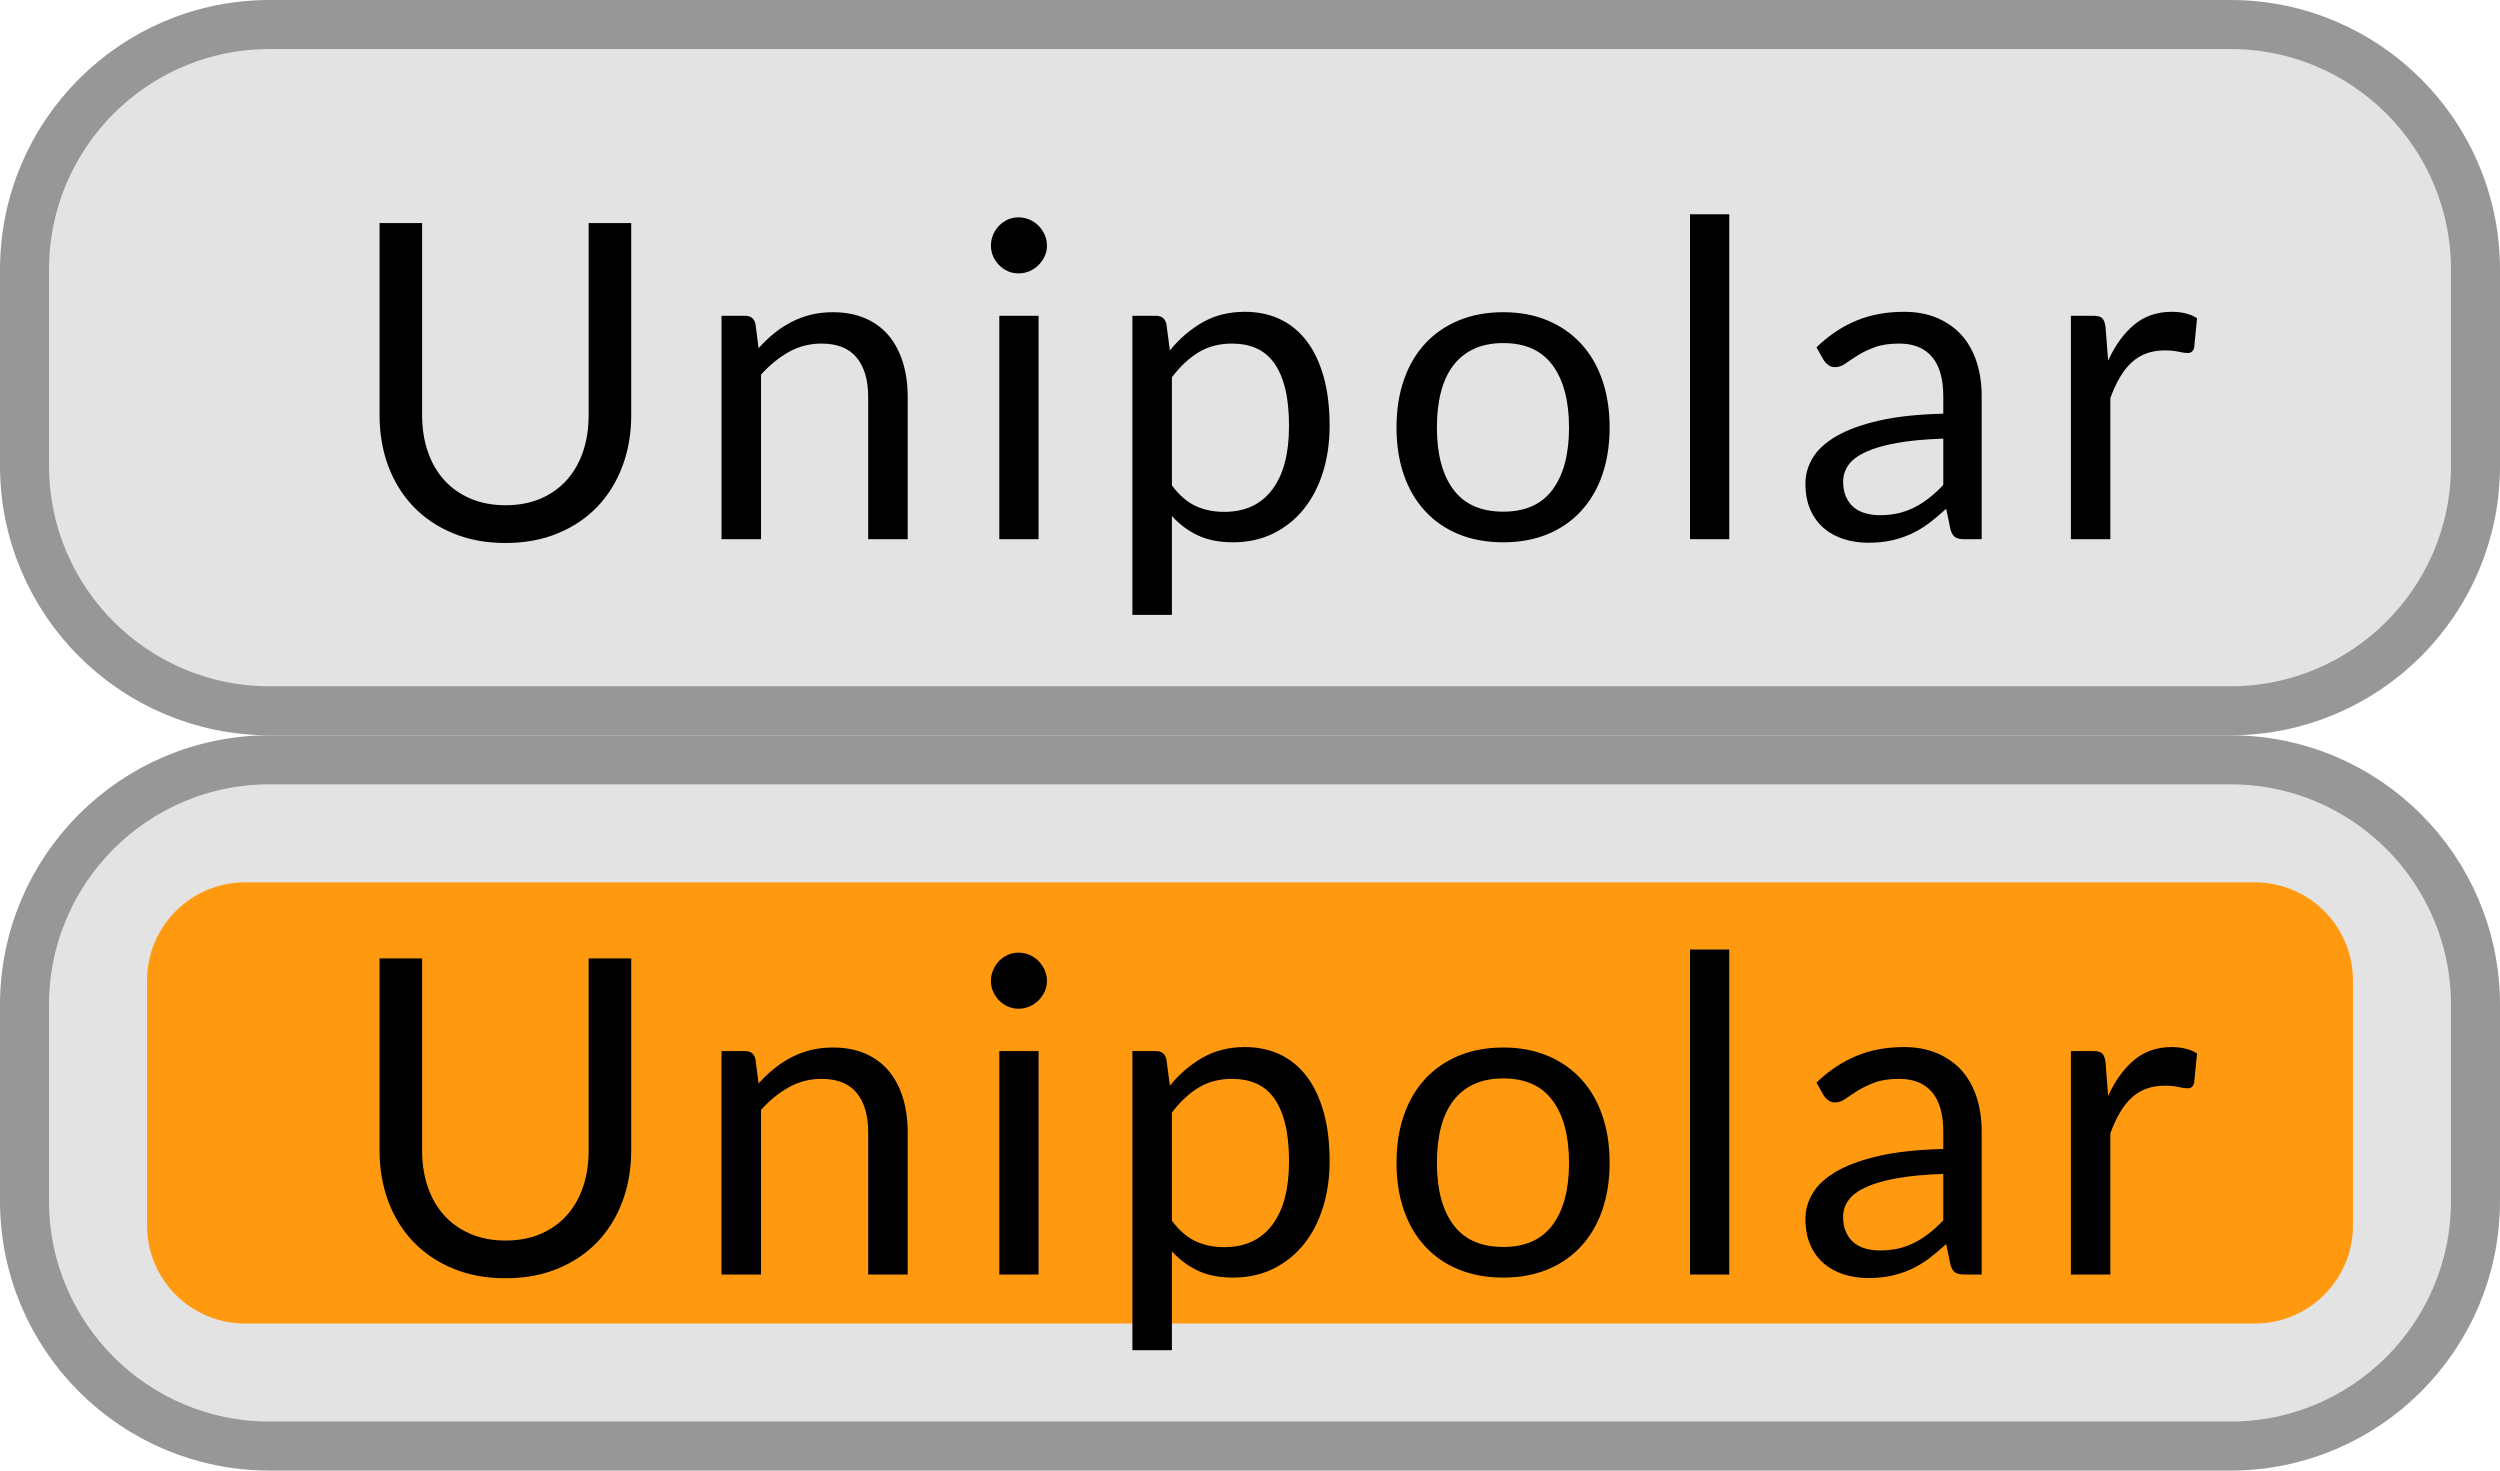
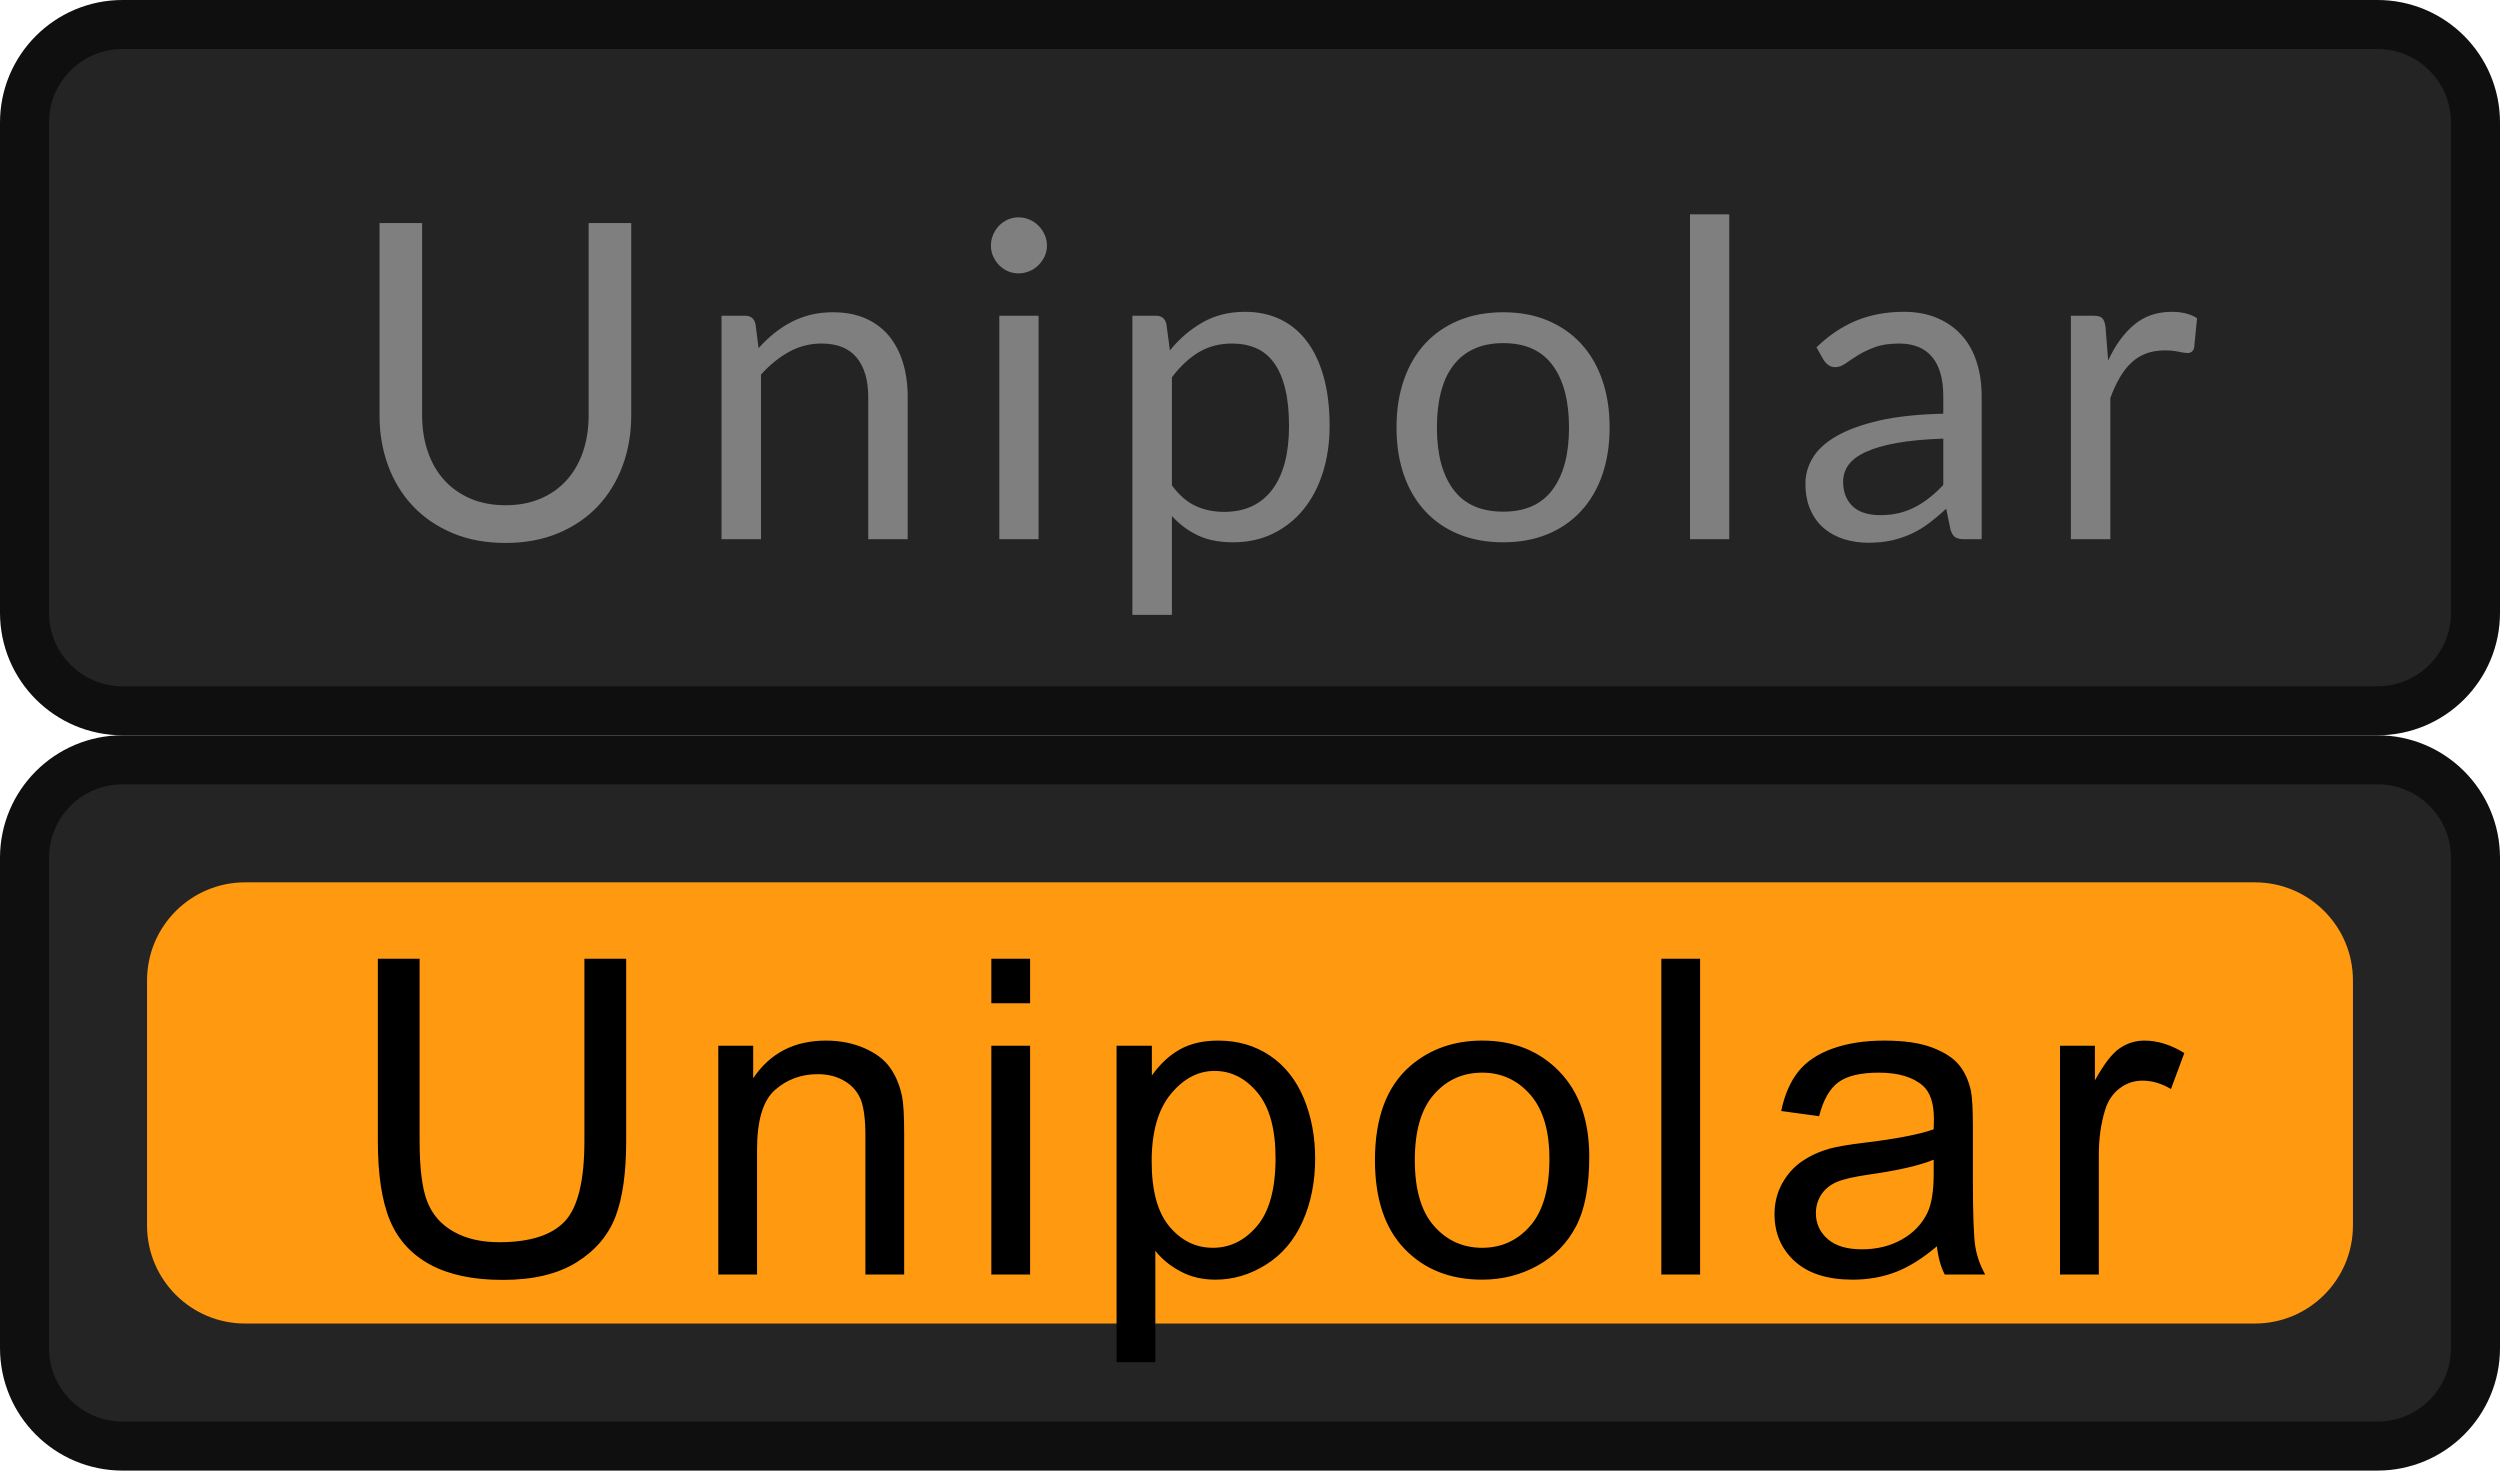
- <svg xmlns="http://www.w3.org/2000/svg" width="51px" height="30px" viewBox="0 0 51 30" version="1.1">
+ <svg xmlns="http://www.w3.org/2000/svg" xmlns:xlink="http://www.w3.org/1999/xlink" width="51px" height="30px" viewBox="0 0 51 30" version="1.1">
+   <defs>
+     <rect id="path-1" x="0" y="0" width="51" height="15" rx="2" />
+     <filter x="-0.5%" y="-1.7%" width="101.0%" height="106.7%" filterUnits="objectBoundingBox" id="filter-2">
+       <feOffset dx="0" dy="0.5" in="SourceAlpha" result="shadowOffsetOuter1" />
+       <feComposite in="shadowOffsetOuter1" in2="SourceAlpha" operator="out" result="shadowOffsetOuter1" />
+       <feColorMatrix values="0 0 0 0 1   0 0 0 0 1   0 0 0 0 1  0 0 0 0.05 0" type="matrix" in="shadowOffsetOuter1" />
+     </filter>
+     <rect id="path-3" x="0" y="0" width="51" height="15" rx="2" />
+     <filter x="-0.5%" y="-1.7%" width="101.0%" height="106.7%" filterUnits="objectBoundingBox" id="filter-4">
+       <feOffset dx="0" dy="0.5" in="SourceAlpha" result="shadowOffsetOuter1" />
+       <feComposite in="shadowOffsetOuter1" in2="SourceAlpha" operator="out" result="shadowOffsetOuter1" />
+       <feColorMatrix values="0 0 0 0 1   0 0 0 0 1   0 0 0 0 1  0 0 0 0.05 0" type="matrix" in="shadowOffsetOuter1" />
+     </filter>
+   </defs>
  <g id="bmp00152" stroke="none" stroke-width="1" fill="none" fill-rule="evenodd">
-     <rect id="Rectangle" stroke="#979797" fill="#E3E3E3" x="0.5" y="0.5" width="50" height="14" rx="5" />
-     <rect id="Rectangle" stroke="#979797" fill="#E3E3E3" x="0.5" y="15.5" width="50" height="14" rx="5" />
+     <g id="button/smallButton">
+       <g id="Rectangle">
+         <use fill="black" fill-opacity="1" filter="url(#filter-2)" xlink:href="#path-1" />
+         <rect stroke="#0F0F0F" stroke-width="1" stroke-linejoin="square" fill="#242424" fill-rule="evenodd" x="0.5" y="0.5" width="50" height="14" rx="2" />
+       </g>
+     </g>
+     <g id="button/smallButton" transform="translate(0, 15)">
+       <g id="Rectangle">
+         <use fill="black" fill-opacity="1" filter="url(#filter-4)" xlink:href="#path-3" />
+         <rect stroke="#0F0F0F" stroke-width="1" stroke-linejoin="square" fill="#242424" fill-rule="evenodd" x="0.5" y="0.5" width="50" height="14" rx="2" />
+       </g>
+     </g>
    <rect id="Rectangle" fill="#FF9A10" x="3" y="18" width="45" height="9" rx="2" />
-     <g id="Group" transform="translate(7, 4)" fill="#000000" fill-rule="nonzero">
-       <path d="M3.312,21.307 C3.579,21.307 3.817,21.262 4.027,21.172 C4.238,21.082 4.415,20.956 4.561,20.794 C4.706,20.632 4.817,20.439 4.894,20.213 C4.97,19.988 5.008,19.741 5.008,19.471 L5.008,15.552 L5.877,15.552 L5.877,19.471 C5.877,19.843 5.818,20.188 5.699,20.506 C5.581,20.824 5.411,21.099 5.191,21.332 C4.97,21.564 4.701,21.746 4.383,21.878 C4.065,22.011 3.708,22.076 3.312,22.076 C2.916,22.076 2.559,22.011 2.241,21.878 C1.923,21.746 1.653,21.564 1.431,21.332 C1.209,21.099 1.039,20.824 0.92,20.506 C0.802,20.188 0.743,19.843 0.743,19.471 L0.743,15.552 L1.611,15.552 L1.611,19.466 C1.611,19.737 1.649,19.984 1.726,20.209 C1.802,20.434 1.913,20.627 2.059,20.79 C2.204,20.952 2.383,21.078 2.594,21.17 C2.806,21.261 3.045,21.307 3.312,21.307 Z M8.475,18.103 C8.574,17.992 8.679,17.892 8.79,17.802 C8.901,17.711 9.019,17.634 9.143,17.57 C9.268,17.505 9.4,17.456 9.539,17.421 C9.679,17.387 9.829,17.369 9.992,17.369 C10.241,17.369 10.46,17.411 10.651,17.493 C10.841,17.576 11,17.693 11.128,17.844 C11.255,17.996 11.352,18.178 11.418,18.391 C11.484,18.604 11.517,18.839 11.517,19.098 L11.517,22 L10.711,22 L10.711,19.098 C10.711,18.752 10.633,18.485 10.475,18.294 C10.318,18.104 10.079,18.009 9.758,18.009 C9.52,18.009 9.299,18.065 9.094,18.18 C8.888,18.294 8.699,18.448 8.525,18.643 L8.525,22 L7.719,22 L7.719,17.442 L8.201,17.442 C8.315,17.442 8.385,17.497 8.412,17.608 L8.475,18.103 Z M14.187,17.442 L14.187,22 L13.386,22 L13.386,17.442 L14.187,17.442 Z M14.358,16.011 C14.358,16.089 14.342,16.161 14.311,16.229 C14.279,16.296 14.237,16.356 14.185,16.409 C14.132,16.461 14.071,16.502 14,16.532 C13.93,16.563 13.856,16.578 13.777,16.578 C13.699,16.578 13.627,16.563 13.559,16.532 C13.492,16.502 13.433,16.461 13.382,16.409 C13.33,16.356 13.29,16.296 13.26,16.229 C13.23,16.161 13.215,16.089 13.215,16.011 C13.215,15.932 13.23,15.858 13.26,15.788 C13.29,15.717 13.33,15.656 13.382,15.603 C13.433,15.551 13.492,15.51 13.559,15.479 C13.627,15.449 13.699,15.434 13.777,15.434 C13.856,15.434 13.93,15.449 14,15.479 C14.071,15.51 14.132,15.551 14.185,15.603 C14.237,15.656 14.279,15.717 14.311,15.788 C14.342,15.858 14.358,15.932 14.358,16.011 Z M16.907,20.902 C17.054,21.1 17.214,21.239 17.388,21.32 C17.562,21.402 17.757,21.442 17.973,21.442 C18.399,21.442 18.726,21.291 18.954,20.988 C19.182,20.684 19.296,20.253 19.296,19.692 C19.296,19.394 19.27,19.14 19.217,18.927 C19.165,18.713 19.089,18.539 18.99,18.402 C18.891,18.266 18.77,18.166 18.626,18.103 C18.481,18.04 18.318,18.009 18.135,18.009 C17.874,18.009 17.645,18.068 17.449,18.189 C17.252,18.309 17.072,18.478 16.907,18.697 L16.907,20.902 Z M16.866,18.148 C17.058,17.911 17.28,17.721 17.532,17.576 C17.784,17.432 18.072,17.36 18.396,17.36 C18.66,17.36 18.898,17.411 19.112,17.511 C19.325,17.612 19.506,17.76 19.656,17.957 C19.806,18.153 19.921,18.397 20.003,18.688 C20.084,18.979 20.124,19.313 20.124,19.692 C20.124,20.028 20.079,20.34 19.989,20.63 C19.899,20.919 19.769,21.17 19.6,21.381 C19.43,21.593 19.223,21.759 18.979,21.881 C18.734,22.002 18.459,22.063 18.153,22.063 C17.874,22.063 17.635,22.016 17.435,21.921 C17.236,21.827 17.06,21.696 16.907,21.527 L16.907,23.544 L16.101,23.544 L16.101,17.442 L16.583,17.442 C16.697,17.442 16.767,17.497 16.794,17.608 L16.866,18.148 Z M23.667,17.369 C24,17.369 24.3,17.425 24.567,17.536 C24.834,17.647 25.062,17.804 25.251,18.009 C25.44,18.213 25.585,18.459 25.685,18.749 C25.786,19.038 25.836,19.361 25.836,19.718 C25.836,20.079 25.786,20.402 25.685,20.691 C25.585,20.979 25.44,21.224 25.251,21.428 C25.062,21.633 24.834,21.789 24.567,21.899 C24.3,22.008 24,22.063 23.667,22.063 C23.331,22.063 23.029,22.008 22.76,21.899 C22.492,21.789 22.263,21.633 22.074,21.428 C21.885,21.224 21.74,20.979 21.64,20.691 C21.539,20.402 21.489,20.079 21.489,19.718 C21.489,19.361 21.539,19.038 21.64,18.749 C21.74,18.459 21.885,18.213 22.074,18.009 C22.263,17.804 22.492,17.647 22.76,17.536 C23.029,17.425 23.331,17.369 23.667,17.369 Z M23.667,21.438 C24.117,21.438 24.453,21.287 24.675,20.985 C24.897,20.684 25.008,20.263 25.008,19.723 C25.008,19.18 24.897,18.757 24.675,18.454 C24.453,18.151 24.117,18 23.667,18 C23.439,18 23.24,18.038 23.071,18.116 C22.901,18.195 22.76,18.307 22.648,18.454 C22.535,18.601 22.451,18.782 22.396,18.996 C22.34,19.211 22.313,19.453 22.313,19.723 C22.313,20.263 22.424,20.684 22.648,20.985 C22.871,21.287 23.211,21.438 23.667,21.438 Z M28.277,15.371 L28.277,22 L27.476,22 L27.476,15.371 L28.277,15.371 Z M32.643,19.948 C32.274,19.96 31.96,19.989 31.7,20.036 C31.441,20.082 31.229,20.143 31.066,20.218 C30.902,20.293 30.784,20.381 30.71,20.483 C30.637,20.586 30.6,20.699 30.6,20.826 C30.6,20.946 30.619,21.049 30.659,21.136 C30.698,21.223 30.751,21.294 30.818,21.35 C30.886,21.405 30.965,21.446 31.057,21.471 C31.148,21.497 31.246,21.509 31.352,21.509 C31.493,21.509 31.621,21.495 31.739,21.467 C31.856,21.438 31.966,21.397 32.069,21.343 C32.173,21.289 32.272,21.225 32.366,21.149 C32.461,21.074 32.553,20.989 32.643,20.893 L32.643,19.948 Z M30.056,18.085 C30.308,17.842 30.579,17.661 30.87,17.541 C31.161,17.42 31.483,17.36 31.838,17.36 C32.093,17.36 32.319,17.402 32.517,17.486 C32.715,17.571 32.881,17.687 33.017,17.837 C33.152,17.988 33.253,18.169 33.323,18.382 C33.392,18.595 33.426,18.829 33.426,19.084 L33.426,22 L33.071,22 C32.992,22 32.933,21.987 32.891,21.962 C32.848,21.936 32.816,21.886 32.792,21.811 L32.702,21.379 C32.581,21.49 32.465,21.588 32.351,21.674 C32.236,21.759 32.117,21.831 31.991,21.89 C31.864,21.948 31.73,21.993 31.588,22.025 C31.445,22.056 31.287,22.072 31.113,22.072 C30.936,22.072 30.77,22.047 30.614,21.998 C30.457,21.948 30.322,21.874 30.206,21.775 C30.091,21.676 29.999,21.551 29.932,21.399 C29.864,21.248 29.831,21.069 29.831,20.861 C29.831,20.681 29.88,20.508 29.979,20.342 C30.078,20.175 30.238,20.028 30.461,19.898 C30.683,19.769 30.972,19.664 31.329,19.581 C31.686,19.499 32.124,19.452 32.643,19.439 L32.643,19.084 C32.643,18.73 32.567,18.462 32.414,18.281 C32.26,18.099 32.037,18.009 31.743,18.009 C31.545,18.009 31.379,18.033 31.246,18.083 C31.112,18.132 30.997,18.188 30.899,18.249 C30.802,18.311 30.718,18.366 30.647,18.416 C30.577,18.465 30.507,18.49 30.438,18.49 C30.384,18.49 30.338,18.476 30.299,18.447 C30.259,18.419 30.227,18.384 30.2,18.341 L30.056,18.085 Z M36.006,18.355 C36.15,18.043 36.327,17.799 36.537,17.624 C36.747,17.448 37.003,17.36 37.307,17.36 C37.403,17.36 37.495,17.371 37.583,17.392 C37.672,17.413 37.75,17.446 37.82,17.491 L37.761,18.09 C37.743,18.165 37.698,18.202 37.626,18.202 C37.584,18.202 37.523,18.193 37.442,18.175 C37.36,18.157 37.269,18.148 37.167,18.148 C37.023,18.148 36.895,18.169 36.782,18.211 C36.67,18.253 36.569,18.315 36.481,18.398 C36.392,18.48 36.313,18.582 36.242,18.704 C36.172,18.825 36.108,18.964 36.051,19.12 L36.051,22 L35.246,22 L35.246,17.442 L35.705,17.442 C35.792,17.442 35.852,17.458 35.885,17.491 C35.918,17.524 35.94,17.581 35.952,17.662 L36.006,18.355 Z" id="Unipolar" />
-       <path d="M3.312,6.307 C3.579,6.307 3.817,6.262 4.027,6.172 C4.238,6.082 4.415,5.956 4.561,5.794 C4.706,5.632 4.817,5.439 4.894,5.213 C4.97,4.988 5.008,4.741 5.008,4.471 L5.008,0.551 L5.877,0.551 L5.877,4.471 C5.877,4.843 5.818,5.188 5.699,5.506 C5.581,5.824 5.411,6.099 5.191,6.332 C4.97,6.564 4.701,6.746 4.383,6.878 C4.065,7.011 3.708,7.077 3.312,7.077 C2.916,7.077 2.559,7.011 2.241,6.878 C1.923,6.746 1.653,6.564 1.431,6.332 C1.209,6.099 1.039,5.824 0.92,5.506 C0.802,5.188 0.743,4.843 0.743,4.471 L0.743,0.551 L1.611,0.551 L1.611,4.466 C1.611,4.737 1.649,4.984 1.726,5.209 C1.802,5.434 1.913,5.627 2.059,5.79 C2.204,5.952 2.383,6.078 2.594,6.17 C2.806,6.261 3.045,6.307 3.312,6.307 Z M8.475,3.103 C8.574,2.992 8.679,2.892 8.79,2.801 C8.901,2.711 9.019,2.634 9.143,2.57 C9.268,2.505 9.4,2.456 9.539,2.421 C9.679,2.387 9.829,2.369 9.992,2.369 C10.241,2.369 10.46,2.411 10.651,2.493 C10.841,2.576 11,2.693 11.128,2.844 C11.255,2.996 11.352,3.178 11.418,3.391 C11.484,3.604 11.517,3.839 11.517,4.098 L11.517,7 L10.711,7 L10.711,4.098 C10.711,3.752 10.633,3.485 10.475,3.294 C10.318,3.104 10.079,3.009 9.758,3.009 C9.52,3.009 9.299,3.065 9.094,3.179 C8.888,3.294 8.699,3.448 8.525,3.643 L8.525,7 L7.719,7 L7.719,2.442 L8.201,2.442 C8.315,2.442 8.385,2.497 8.412,2.608 L8.475,3.103 Z M14.187,2.442 L14.187,7 L13.386,7 L13.386,2.442 L14.187,2.442 Z M14.358,1.01 C14.358,1.089 14.342,1.161 14.311,1.229 C14.279,1.296 14.237,1.356 14.185,1.409 C14.132,1.461 14.071,1.502 14,1.532 C13.93,1.563 13.856,1.577 13.777,1.577 C13.699,1.577 13.627,1.563 13.559,1.532 C13.492,1.502 13.433,1.461 13.382,1.409 C13.33,1.356 13.29,1.296 13.26,1.229 C13.23,1.161 13.215,1.089 13.215,1.01 C13.215,0.932 13.23,0.858 13.26,0.788 C13.29,0.717 13.33,0.656 13.382,0.603 C13.433,0.551 13.492,0.51 13.559,0.479 C13.627,0.449 13.699,0.434 13.777,0.434 C13.856,0.434 13.93,0.449 14,0.479 C14.071,0.51 14.132,0.551 14.185,0.603 C14.237,0.656 14.279,0.717 14.311,0.788 C14.342,0.858 14.358,0.932 14.358,1.01 Z M16.907,5.902 C17.054,6.1 17.214,6.239 17.388,6.321 C17.562,6.402 17.757,6.442 17.973,6.442 C18.399,6.442 18.726,6.291 18.954,5.987 C19.182,5.684 19.296,5.253 19.296,4.691 C19.296,4.394 19.27,4.14 19.217,3.926 C19.165,3.713 19.089,3.539 18.99,3.402 C18.891,3.266 18.77,3.166 18.626,3.103 C18.481,3.04 18.318,3.009 18.135,3.009 C17.874,3.009 17.645,3.068 17.449,3.188 C17.252,3.309 17.072,3.478 16.907,3.697 L16.907,5.902 Z M16.866,3.148 C17.058,2.911 17.28,2.721 17.532,2.576 C17.784,2.432 18.072,2.361 18.396,2.361 C18.66,2.361 18.898,2.411 19.112,2.511 C19.325,2.612 19.506,2.76 19.656,2.957 C19.806,3.153 19.921,3.397 20.003,3.688 C20.084,3.979 20.124,4.313 20.124,4.691 C20.124,5.028 20.079,5.34 19.989,5.63 C19.899,5.919 19.769,6.17 19.6,6.381 C19.43,6.593 19.223,6.759 18.979,6.881 C18.734,7.002 18.459,7.063 18.153,7.063 C17.874,7.063 17.635,7.016 17.435,6.921 C17.236,6.827 17.06,6.696 16.907,6.527 L16.907,8.543 L16.101,8.543 L16.101,2.442 L16.583,2.442 C16.697,2.442 16.767,2.497 16.794,2.608 L16.866,3.148 Z M23.667,2.369 C24,2.369 24.3,2.425 24.567,2.536 C24.834,2.647 25.062,2.804 25.251,3.009 C25.44,3.213 25.585,3.459 25.685,3.749 C25.786,4.038 25.836,4.361 25.836,4.718 C25.836,5.079 25.786,5.402 25.685,5.691 C25.585,5.979 25.44,6.224 25.251,6.428 C25.062,6.633 24.834,6.789 24.567,6.899 C24.3,7.008 24,7.063 23.667,7.063 C23.331,7.063 23.029,7.008 22.76,6.899 C22.492,6.789 22.263,6.633 22.074,6.428 C21.885,6.224 21.74,5.979 21.64,5.691 C21.539,5.402 21.489,5.079 21.489,4.718 C21.489,4.361 21.539,4.038 21.64,3.749 C21.74,3.459 21.885,3.213 22.074,3.009 C22.263,2.804 22.492,2.647 22.76,2.536 C23.029,2.425 23.331,2.369 23.667,2.369 Z M23.667,6.438 C24.117,6.438 24.453,6.287 24.675,5.985 C24.897,5.684 25.008,5.263 25.008,4.723 C25.008,4.18 24.897,3.757 24.675,3.454 C24.453,3.151 24.117,2.999 23.667,2.999 C23.439,2.999 23.24,3.038 23.071,3.116 C22.901,3.195 22.76,3.307 22.648,3.454 C22.535,3.601 22.451,3.782 22.396,3.996 C22.34,4.211 22.313,4.453 22.313,4.723 C22.313,5.263 22.424,5.684 22.648,5.985 C22.871,6.287 23.211,6.438 23.667,6.438 Z M28.277,0.371 L28.277,7 L27.476,7 L27.476,0.371 L28.277,0.371 Z M32.643,4.948 C32.274,4.96 31.96,4.989 31.7,5.036 C31.441,5.082 31.229,5.143 31.066,5.218 C30.902,5.293 30.784,5.381 30.71,5.484 C30.637,5.586 30.6,5.699 30.6,5.825 C30.6,5.946 30.619,6.049 30.659,6.136 C30.698,6.223 30.751,6.294 30.818,6.35 C30.886,6.405 30.965,6.446 31.057,6.471 C31.148,6.497 31.246,6.51 31.352,6.51 C31.493,6.51 31.621,6.495 31.739,6.467 C31.856,6.438 31.966,6.397 32.069,6.343 C32.173,6.289 32.272,6.225 32.366,6.149 C32.461,6.074 32.553,5.989 32.643,5.893 L32.643,4.948 Z M30.056,3.085 C30.308,2.842 30.579,2.661 30.87,2.541 C31.161,2.42 31.483,2.361 31.838,2.361 C32.093,2.361 32.319,2.402 32.517,2.486 C32.715,2.571 32.881,2.687 33.017,2.837 C33.152,2.988 33.253,3.169 33.323,3.382 C33.392,3.595 33.426,3.829 33.426,4.084 L33.426,7 L33.071,7 C32.992,7 32.933,6.987 32.891,6.962 C32.848,6.936 32.816,6.886 32.792,6.811 L32.702,6.379 C32.581,6.49 32.465,6.588 32.351,6.674 C32.236,6.759 32.117,6.831 31.991,6.89 C31.864,6.948 31.73,6.993 31.588,7.025 C31.445,7.056 31.287,7.072 31.113,7.072 C30.936,7.072 30.77,7.047 30.614,6.998 C30.457,6.948 30.322,6.874 30.206,6.775 C30.091,6.676 29.999,6.551 29.932,6.399 C29.864,6.248 29.831,6.069 29.831,5.862 C29.831,5.681 29.88,5.508 29.979,5.342 C30.078,5.175 30.238,5.028 30.461,4.899 C30.683,4.769 30.972,4.664 31.329,4.581 C31.686,4.499 32.124,4.452 32.643,4.439 L32.643,4.084 C32.643,3.73 32.567,3.462 32.414,3.281 C32.26,3.099 32.037,3.009 31.743,3.009 C31.545,3.009 31.379,3.033 31.246,3.083 C31.112,3.132 30.997,3.188 30.899,3.249 C30.802,3.311 30.718,3.366 30.647,3.416 C30.577,3.465 30.507,3.49 30.438,3.49 C30.384,3.49 30.338,3.476 30.299,3.447 C30.259,3.419 30.227,3.384 30.2,3.341 L30.056,3.085 Z M36.006,3.355 C36.15,3.043 36.327,2.799 36.537,2.624 C36.747,2.448 37.003,2.361 37.307,2.361 C37.403,2.361 37.495,2.371 37.583,2.392 C37.672,2.413 37.75,2.446 37.82,2.491 L37.761,3.09 C37.743,3.165 37.698,3.202 37.626,3.202 C37.584,3.202 37.523,3.193 37.442,3.175 C37.36,3.157 37.269,3.148 37.167,3.148 C37.023,3.148 36.895,3.169 36.782,3.211 C36.67,3.253 36.569,3.315 36.481,3.398 C36.392,3.48 36.313,3.582 36.242,3.704 C36.172,3.825 36.108,3.964 36.051,4.12 L36.051,7 L35.246,7 L35.246,2.442 L35.705,2.442 C35.792,2.442 35.852,2.458 35.885,2.491 C35.918,2.524 35.94,2.581 35.952,2.662 L36.006,3.355 Z" id="Unipolar" />
-     </g>
+     <path d="M11.922,19.558 L12.774,19.558 L12.774,23.28 C12.774,23.927 12.701,24.441 12.555,24.822 C12.408,25.203 12.144,25.513 11.761,25.752 C11.379,25.99 10.877,26.11 10.256,26.11 C9.653,26.11 9.159,26.006 8.775,25.798 C8.392,25.59 8.118,25.289 7.954,24.895 C7.79,24.501 7.708,23.962 7.708,23.28 L7.708,19.558 L8.56,19.558 L8.56,23.275 C8.56,23.835 8.612,24.247 8.716,24.512 C8.82,24.778 8.999,24.982 9.252,25.125 C9.506,25.269 9.815,25.341 10.182,25.341 C10.809,25.341 11.255,25.199 11.522,24.915 C11.789,24.63 11.922,24.084 11.922,23.275 L11.922,19.558 Z M14.653,26 L14.653,21.333 L15.365,21.333 L15.365,21.997 C15.707,21.484 16.203,21.228 16.85,21.228 C17.131,21.228 17.39,21.278 17.626,21.379 C17.862,21.48 18.038,21.613 18.155,21.777 C18.272,21.941 18.354,22.136 18.401,22.361 C18.431,22.508 18.445,22.764 18.445,23.13 L18.445,26 L17.654,26 L17.654,23.161 C17.654,22.839 17.623,22.598 17.562,22.438 C17.5,22.279 17.391,22.151 17.235,22.056 C17.078,21.961 16.894,21.913 16.683,21.913 C16.346,21.913 16.055,22.02 15.811,22.234 C15.566,22.448 15.444,22.854 15.444,23.451 L15.444,26 L14.653,26 Z M20.223,20.467 L20.223,19.558 L21.014,19.558 L21.014,20.467 L20.223,20.467 Z M20.223,26 L20.223,21.333 L21.014,21.333 L21.014,26 L20.223,26 Z M22.778,27.789 L22.778,21.333 L23.498,21.333 L23.498,21.939 C23.668,21.702 23.86,21.524 24.074,21.406 C24.288,21.287 24.547,21.228 24.852,21.228 C25.25,21.228 25.602,21.33 25.907,21.535 C26.211,21.74 26.441,22.03 26.597,22.403 C26.752,22.777 26.829,23.186 26.829,23.631 C26.829,24.109 26.744,24.539 26.572,24.921 C26.401,25.303 26.152,25.596 25.825,25.8 C25.499,26.004 25.155,26.105 24.795,26.105 C24.531,26.105 24.295,26.05 24.085,25.938 C23.876,25.827 23.703,25.687 23.569,25.517 L23.569,27.789 L22.778,27.789 Z M23.494,23.693 C23.494,24.293 23.616,24.737 23.859,25.024 C24.102,25.312 24.396,25.455 24.742,25.455 C25.094,25.455 25.395,25.306 25.645,25.009 C25.896,24.712 26.021,24.251 26.021,23.627 C26.021,23.032 25.899,22.587 25.654,22.291 C25.409,21.995 25.117,21.847 24.777,21.847 C24.44,21.847 24.142,22.005 23.883,22.32 C23.624,22.635 23.494,23.092 23.494,23.693 Z M28.049,23.667 C28.049,22.802 28.289,22.162 28.769,21.746 C29.171,21.4 29.66,21.228 30.237,21.228 C30.879,21.228 31.403,21.438 31.81,21.858 C32.218,22.279 32.421,22.859 32.421,23.601 C32.421,24.201 32.331,24.674 32.151,25.018 C31.971,25.362 31.709,25.629 31.364,25.82 C31.02,26.01 30.644,26.105 30.237,26.105 C29.584,26.105 29.056,25.896 28.653,25.477 C28.25,25.058 28.049,24.455 28.049,23.667 Z M28.862,23.667 C28.862,24.264 28.992,24.712 29.253,25.009 C29.513,25.306 29.842,25.455 30.237,25.455 C30.63,25.455 30.956,25.306 31.217,25.007 C31.478,24.708 31.608,24.252 31.608,23.64 C31.608,23.063 31.477,22.626 31.215,22.328 C30.953,22.031 30.627,21.882 30.237,21.882 C29.842,21.882 29.513,22.03 29.253,22.326 C28.992,22.622 28.862,23.069 28.862,23.667 Z M33.891,26 L33.891,19.558 L34.682,19.558 L34.682,26 L33.891,26 Z M39.513,25.424 C39.22,25.673 38.938,25.849 38.667,25.952 C38.396,26.054 38.106,26.105 37.795,26.105 C37.282,26.105 36.888,25.98 36.613,25.73 C36.338,25.479 36.2,25.159 36.2,24.77 C36.2,24.541 36.252,24.332 36.356,24.143 C36.46,23.954 36.596,23.803 36.765,23.688 C36.933,23.574 37.123,23.488 37.334,23.429 C37.489,23.388 37.723,23.349 38.037,23.311 C38.675,23.234 39.146,23.144 39.447,23.038 C39.45,22.93 39.452,22.861 39.452,22.832 C39.452,22.509 39.377,22.282 39.228,22.15 C39.026,21.972 38.725,21.882 38.327,21.882 C37.955,21.882 37.68,21.948 37.503,22.078 C37.326,22.208 37.194,22.439 37.11,22.77 L36.336,22.665 C36.406,22.333 36.522,22.066 36.683,21.863 C36.844,21.659 37.077,21.502 37.382,21.392 C37.687,21.282 38.04,21.228 38.441,21.228 C38.839,21.228 39.163,21.274 39.412,21.368 C39.661,21.462 39.844,21.58 39.962,21.722 C40.079,21.864 40.161,22.043 40.208,22.26 C40.234,22.395 40.247,22.638 40.247,22.99 L40.247,24.044 C40.247,24.78 40.264,25.245 40.298,25.44 C40.331,25.635 40.398,25.821 40.498,26 L39.672,26 C39.589,25.836 39.537,25.644 39.513,25.424 Z M39.447,23.658 C39.16,23.775 38.73,23.875 38.155,23.957 C37.83,24.003 37.6,24.056 37.465,24.115 C37.331,24.173 37.227,24.259 37.153,24.372 C37.08,24.485 37.044,24.61 37.044,24.748 C37.044,24.958 37.123,25.134 37.283,25.275 C37.443,25.416 37.676,25.486 37.984,25.486 C38.289,25.486 38.56,25.419 38.797,25.286 C39.034,25.153 39.209,24.97 39.32,24.739 C39.405,24.56 39.447,24.296 39.447,23.948 L39.447,23.658 Z M42.024,26 L42.024,21.333 L42.736,21.333 L42.736,22.041 C42.918,21.709 43.086,21.491 43.24,21.386 C43.393,21.28 43.563,21.228 43.747,21.228 C44.014,21.228 44.285,21.312 44.56,21.482 L44.288,22.216 C44.094,22.102 43.901,22.045 43.708,22.045 C43.535,22.045 43.379,22.097 43.242,22.201 C43.104,22.305 43.006,22.449 42.947,22.634 C42.859,22.915 42.816,23.223 42.816,23.557 L42.816,26 L42.024,26 Z" id="Unipolar" fill="#000000" />
+     <g id="Group" transform="translate(7, 2)" />
+     <path d="M10.312,11.076 C10.708,11.076 11.065,11.011 11.383,10.879 C11.701,10.746 11.97,10.564 12.191,10.332 C12.411,10.099 12.581,9.824 12.699,9.506 C12.818,9.188 12.877,8.843 12.877,8.471 L12.877,8.471 L12.877,4.551 L12.008,4.551 L12.008,8.471 C12.008,8.741 11.97,8.989 11.894,9.213 C11.817,9.438 11.706,9.632 11.561,9.794 C11.415,9.956 11.238,10.082 11.027,10.172 C10.818,10.262 10.579,10.307 10.312,10.307 C10.045,10.307 9.806,10.261 9.594,10.17 C9.383,10.078 9.204,9.951 9.059,9.79 C8.913,9.627 8.802,9.434 8.726,9.209 C8.649,8.984 8.611,8.736 8.611,8.466 L8.611,8.466 L8.611,4.551 L7.742,4.551 L7.742,8.471 C7.742,8.843 7.802,9.188 7.92,9.506 C8.039,9.824 8.209,10.099 8.431,10.332 C8.653,10.564 8.923,10.746 9.241,10.879 C9.559,11.011 9.916,11.076 10.312,11.076 Z M15.524,11 L15.524,7.643 C15.698,7.448 15.888,7.293 16.094,7.179 C16.299,7.066 16.52,7.008 16.758,7.008 C17.078,7.008 17.318,7.104 17.475,7.294 C17.633,7.485 17.712,7.753 17.712,8.098 L17.712,8.098 L17.712,11 L18.517,11 L18.517,8.098 C18.517,7.84 18.484,7.604 18.418,7.391 C18.352,7.178 18.255,6.996 18.128,6.844 C18,6.693 17.841,6.576 17.651,6.493 C17.46,6.411 17.241,6.37 16.991,6.37 C16.829,6.37 16.679,6.387 16.539,6.421 C16.4,6.456 16.268,6.505 16.143,6.57 C16.019,6.634 15.901,6.712 15.79,6.801 C15.679,6.891 15.574,6.992 15.475,7.103 L15.475,7.103 L15.412,6.608 C15.385,6.497 15.315,6.441 15.2,6.441 L15.2,6.441 L14.719,6.441 L14.719,11 L15.524,11 Z M20.777,5.577 C20.855,5.577 20.93,5.562 21,5.532 C21.071,5.503 21.132,5.461 21.185,5.409 C21.237,5.356 21.279,5.296 21.311,5.229 C21.342,5.161 21.358,5.088 21.358,5.011 C21.358,4.933 21.342,4.858 21.311,4.788 C21.279,4.717 21.237,4.656 21.185,4.603 C21.132,4.551 21.071,4.51 21,4.479 C20.93,4.449 20.855,4.434 20.777,4.434 C20.7,4.434 20.627,4.449 20.559,4.479 C20.492,4.51 20.433,4.551 20.381,4.603 C20.331,4.656 20.29,4.717 20.26,4.788 C20.23,4.858 20.215,4.933 20.215,5.011 C20.215,5.088 20.23,5.161 20.26,5.229 C20.29,5.296 20.331,5.356 20.381,5.409 C20.433,5.461 20.492,5.503 20.559,5.532 C20.627,5.562 20.7,5.577 20.777,5.577 Z M21.187,11 L21.187,6.441 L20.386,6.441 L20.386,11 L21.187,11 Z M23.907,12.543 L23.907,10.527 C24.06,10.695 24.236,10.827 24.435,10.921 C24.635,11.016 24.874,11.063 25.153,11.063 C25.459,11.063 25.734,11.002 25.979,10.881 C26.223,10.759 26.43,10.593 26.6,10.381 C26.769,10.17 26.899,9.919 26.989,9.63 C27.079,9.34 27.124,9.027 27.124,8.691 C27.124,8.313 27.084,7.979 27.003,7.688 C26.922,7.397 26.806,7.153 26.656,6.957 C26.506,6.76 26.325,6.612 26.112,6.511 C25.899,6.411 25.66,6.361 25.396,6.361 C25.072,6.361 24.784,6.433 24.532,6.577 C24.28,6.721 24.058,6.911 23.866,7.148 L23.866,7.148 L23.794,6.608 C23.767,6.497 23.697,6.441 23.583,6.441 L23.583,6.441 L23.101,6.441 L23.101,12.543 L23.907,12.543 Z M24.973,10.442 C24.757,10.442 24.562,10.402 24.388,10.32 C24.214,10.239 24.054,10.1 23.907,9.902 L23.907,9.902 L23.907,7.697 C24.072,7.478 24.252,7.309 24.449,7.189 C24.645,7.069 24.874,7.008 25.135,7.008 C25.318,7.008 25.482,7.04 25.626,7.103 C25.77,7.166 25.891,7.266 25.99,7.402 C26.089,7.539 26.165,7.713 26.217,7.926 C26.27,8.139 26.296,8.395 26.296,8.691 C26.296,9.252 26.182,9.684 25.954,9.988 C25.726,10.29 25.399,10.442 24.973,10.442 Z M30.667,11.063 C31,11.063 31.3,11.008 31.567,10.899 C31.834,10.789 32.062,10.633 32.251,10.428 C32.44,10.225 32.585,9.979 32.685,9.691 C32.786,9.402 32.836,9.079 32.836,8.719 C32.836,8.361 32.786,8.038 32.685,7.749 C32.585,7.459 32.44,7.213 32.251,7.008 C32.062,6.804 31.834,6.647 31.567,6.536 C31.3,6.425 31,6.37 30.667,6.37 C30.331,6.37 30.029,6.425 29.76,6.536 C29.492,6.647 29.263,6.804 29.074,7.008 C28.885,7.213 28.74,7.459 28.64,7.749 C28.539,8.038 28.489,8.361 28.489,8.719 C28.489,9.079 28.539,9.402 28.64,9.691 C28.74,9.979 28.885,10.225 29.074,10.428 C29.263,10.633 29.492,10.789 29.76,10.899 C30.029,11.008 30.331,11.063 30.667,11.063 Z M30.667,10.438 C30.211,10.438 29.871,10.287 29.648,9.985 C29.424,9.684 29.313,9.263 29.313,8.723 C29.313,8.453 29.34,8.211 29.396,7.996 C29.451,7.782 29.535,7.601 29.648,7.454 C29.76,7.307 29.901,7.194 30.071,7.117 C30.24,7.038 30.439,7 30.667,7 C31.117,7 31.453,7.151 31.675,7.454 C31.897,7.757 32.008,8.18 32.008,8.723 C32.008,9.263 31.897,9.684 31.675,9.985 C31.453,10.287 31.117,10.438 30.667,10.438 Z M35.277,11 L35.277,4.372 L34.476,4.372 L34.476,11 L35.277,11 Z M38.113,11.072 C38.287,11.072 38.445,11.056 38.588,11.025 C38.73,10.993 38.865,10.948 38.991,10.89 C39.117,10.831 39.237,10.759 39.351,10.674 C39.465,10.588 39.582,10.49 39.702,10.379 L39.702,10.379 L39.792,10.811 C39.816,10.886 39.849,10.936 39.891,10.962 C39.933,10.987 39.993,11 40.071,11 L40.071,11 L40.426,11 L40.426,8.084 C40.426,7.829 40.392,7.595 40.323,7.382 C40.254,7.169 40.152,6.987 40.017,6.838 C39.882,6.688 39.715,6.571 39.517,6.487 C39.319,6.402 39.093,6.361 38.838,6.361 C38.484,6.361 38.161,6.42 37.87,6.54 C37.579,6.66 37.308,6.842 37.056,7.085 L37.056,7.085 L37.2,7.341 C37.227,7.383 37.26,7.419 37.299,7.447 C37.338,7.476 37.384,7.49 37.438,7.49 C37.507,7.49 37.577,7.465 37.647,7.416 C37.718,7.366 37.802,7.311 37.899,7.249 C37.997,7.188 38.112,7.132 38.246,7.083 C38.379,7.033 38.545,7.008 38.743,7.008 C39.037,7.008 39.261,7.099 39.414,7.281 C39.567,7.462 39.643,7.73 39.643,8.084 L39.643,8.084 L39.643,8.44 C39.124,8.451 38.686,8.499 38.329,8.581 C37.972,8.664 37.683,8.77 37.461,8.899 C37.239,9.027 37.078,9.175 36.979,9.342 C36.88,9.508 36.831,9.681 36.831,9.861 C36.831,10.069 36.864,10.248 36.932,10.399 C36.999,10.551 37.091,10.676 37.206,10.775 C37.322,10.874 37.458,10.948 37.614,10.998 C37.77,11.047 37.936,11.072 38.113,11.072 Z M38.352,10.509 C38.247,10.509 38.148,10.497 38.057,10.471 C37.965,10.446 37.886,10.405 37.818,10.35 C37.751,10.294 37.698,10.223 37.659,10.136 C37.62,10.049 37.6,9.945 37.6,9.825 C37.6,9.7 37.637,9.585 37.71,9.483 C37.784,9.382 37.902,9.293 38.066,9.218 C38.229,9.143 38.441,9.082 38.7,9.036 C38.96,8.989 39.274,8.96 39.643,8.948 L39.643,8.948 L39.643,9.893 C39.553,9.989 39.461,10.075 39.366,10.149 C39.272,10.225 39.173,10.289 39.069,10.343 C38.966,10.397 38.856,10.438 38.739,10.467 C38.622,10.495 38.493,10.509 38.352,10.509 Z M43.051,11 L43.051,8.12 C43.108,7.964 43.172,7.825 43.242,7.704 C43.313,7.582 43.392,7.48 43.481,7.398 C43.569,7.315 43.67,7.253 43.782,7.211 C43.895,7.169 44.023,7.148 44.167,7.148 C44.269,7.148 44.361,7.157 44.442,7.175 C44.523,7.193 44.584,7.202 44.626,7.202 C44.698,7.202 44.743,7.165 44.761,7.09 L44.761,7.09 L44.82,6.491 C44.751,6.446 44.672,6.413 44.583,6.392 C44.495,6.371 44.403,6.361 44.307,6.361 C44.004,6.361 43.747,6.448 43.537,6.624 C43.327,6.799 43.15,7.043 43.006,7.355 L43.006,7.355 L42.952,6.662 C42.94,6.581 42.918,6.524 42.885,6.491 C42.852,6.458 42.792,6.441 42.705,6.441 L42.705,6.441 L42.246,6.441 L42.246,11 L43.051,11 Z" id="Unipolar" fill="#7F7F7F" fill-rule="nonzero" />
  </g>
</svg>
